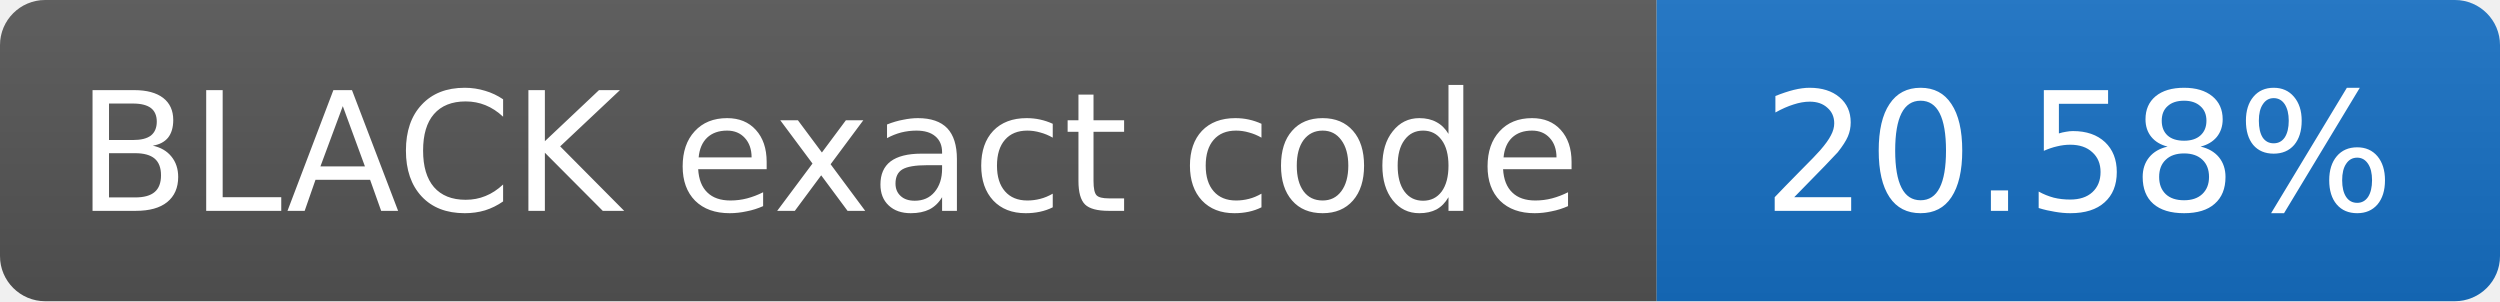
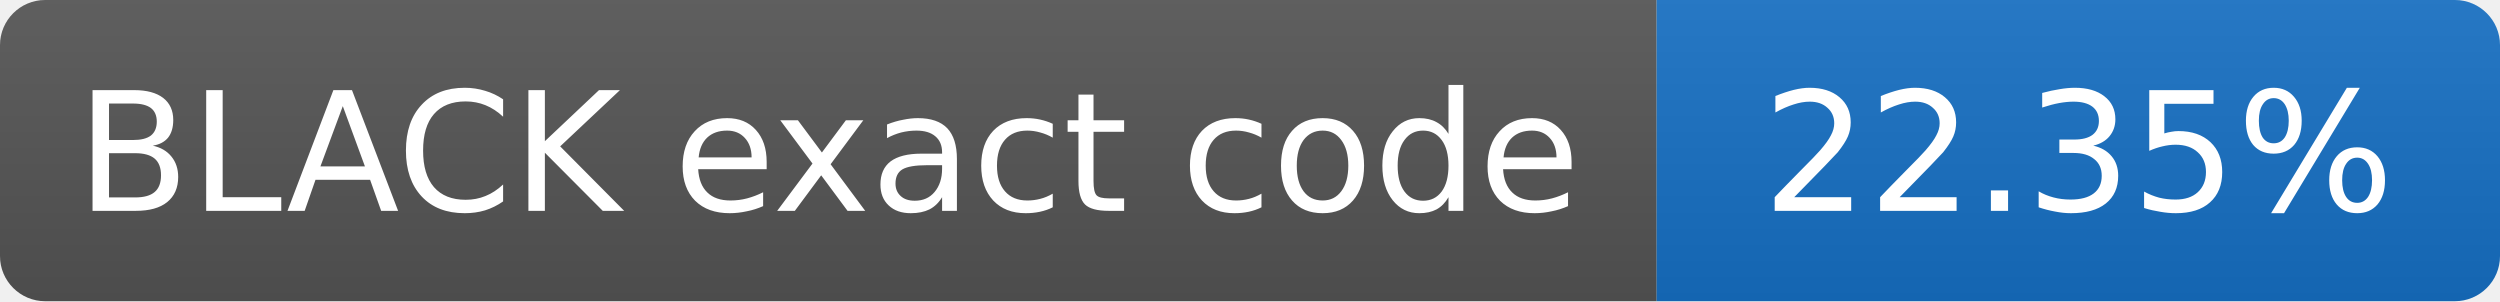
- <svg xmlns="http://www.w3.org/2000/svg" width="166" height="20" role="img" aria-label="BLACK exact code: 20.58%">
+ <svg xmlns="http://www.w3.org/2000/svg" width="166" height="20" role="img" aria-label="BLACK exact code: 22.35%">
  <linearGradient id="g" x2="0" y2="100%">
    <stop offset="0" stop-color="#bbb" stop-opacity=".1" />
    <stop offset="1" stop-opacity=".1" />
  </linearGradient>
  <clipPath id="r">
    <rect width="100%" height="20" rx="3" />
  </clipPath>
  <g clip-path="url(#r)">
    <path fill="#555" d="M0 0h110v20H0z" />
    <path fill="#1671c5" d="M110 0h56v20H110z" />
    <rect width="100%" height="20" fill="url(#g)" />
  </g>
  <g fill="#fff" text-anchor="middle" font-family="Verdana,DejaVu Sans,sans-serif" font-size="11">
    <text x="55" y="14">BLACK exact code</text>
-     <text x="138.0" y="14">20.58%</text>
+     <text x="138.0" y="14">22.35%</text>
  </g>
</svg>
